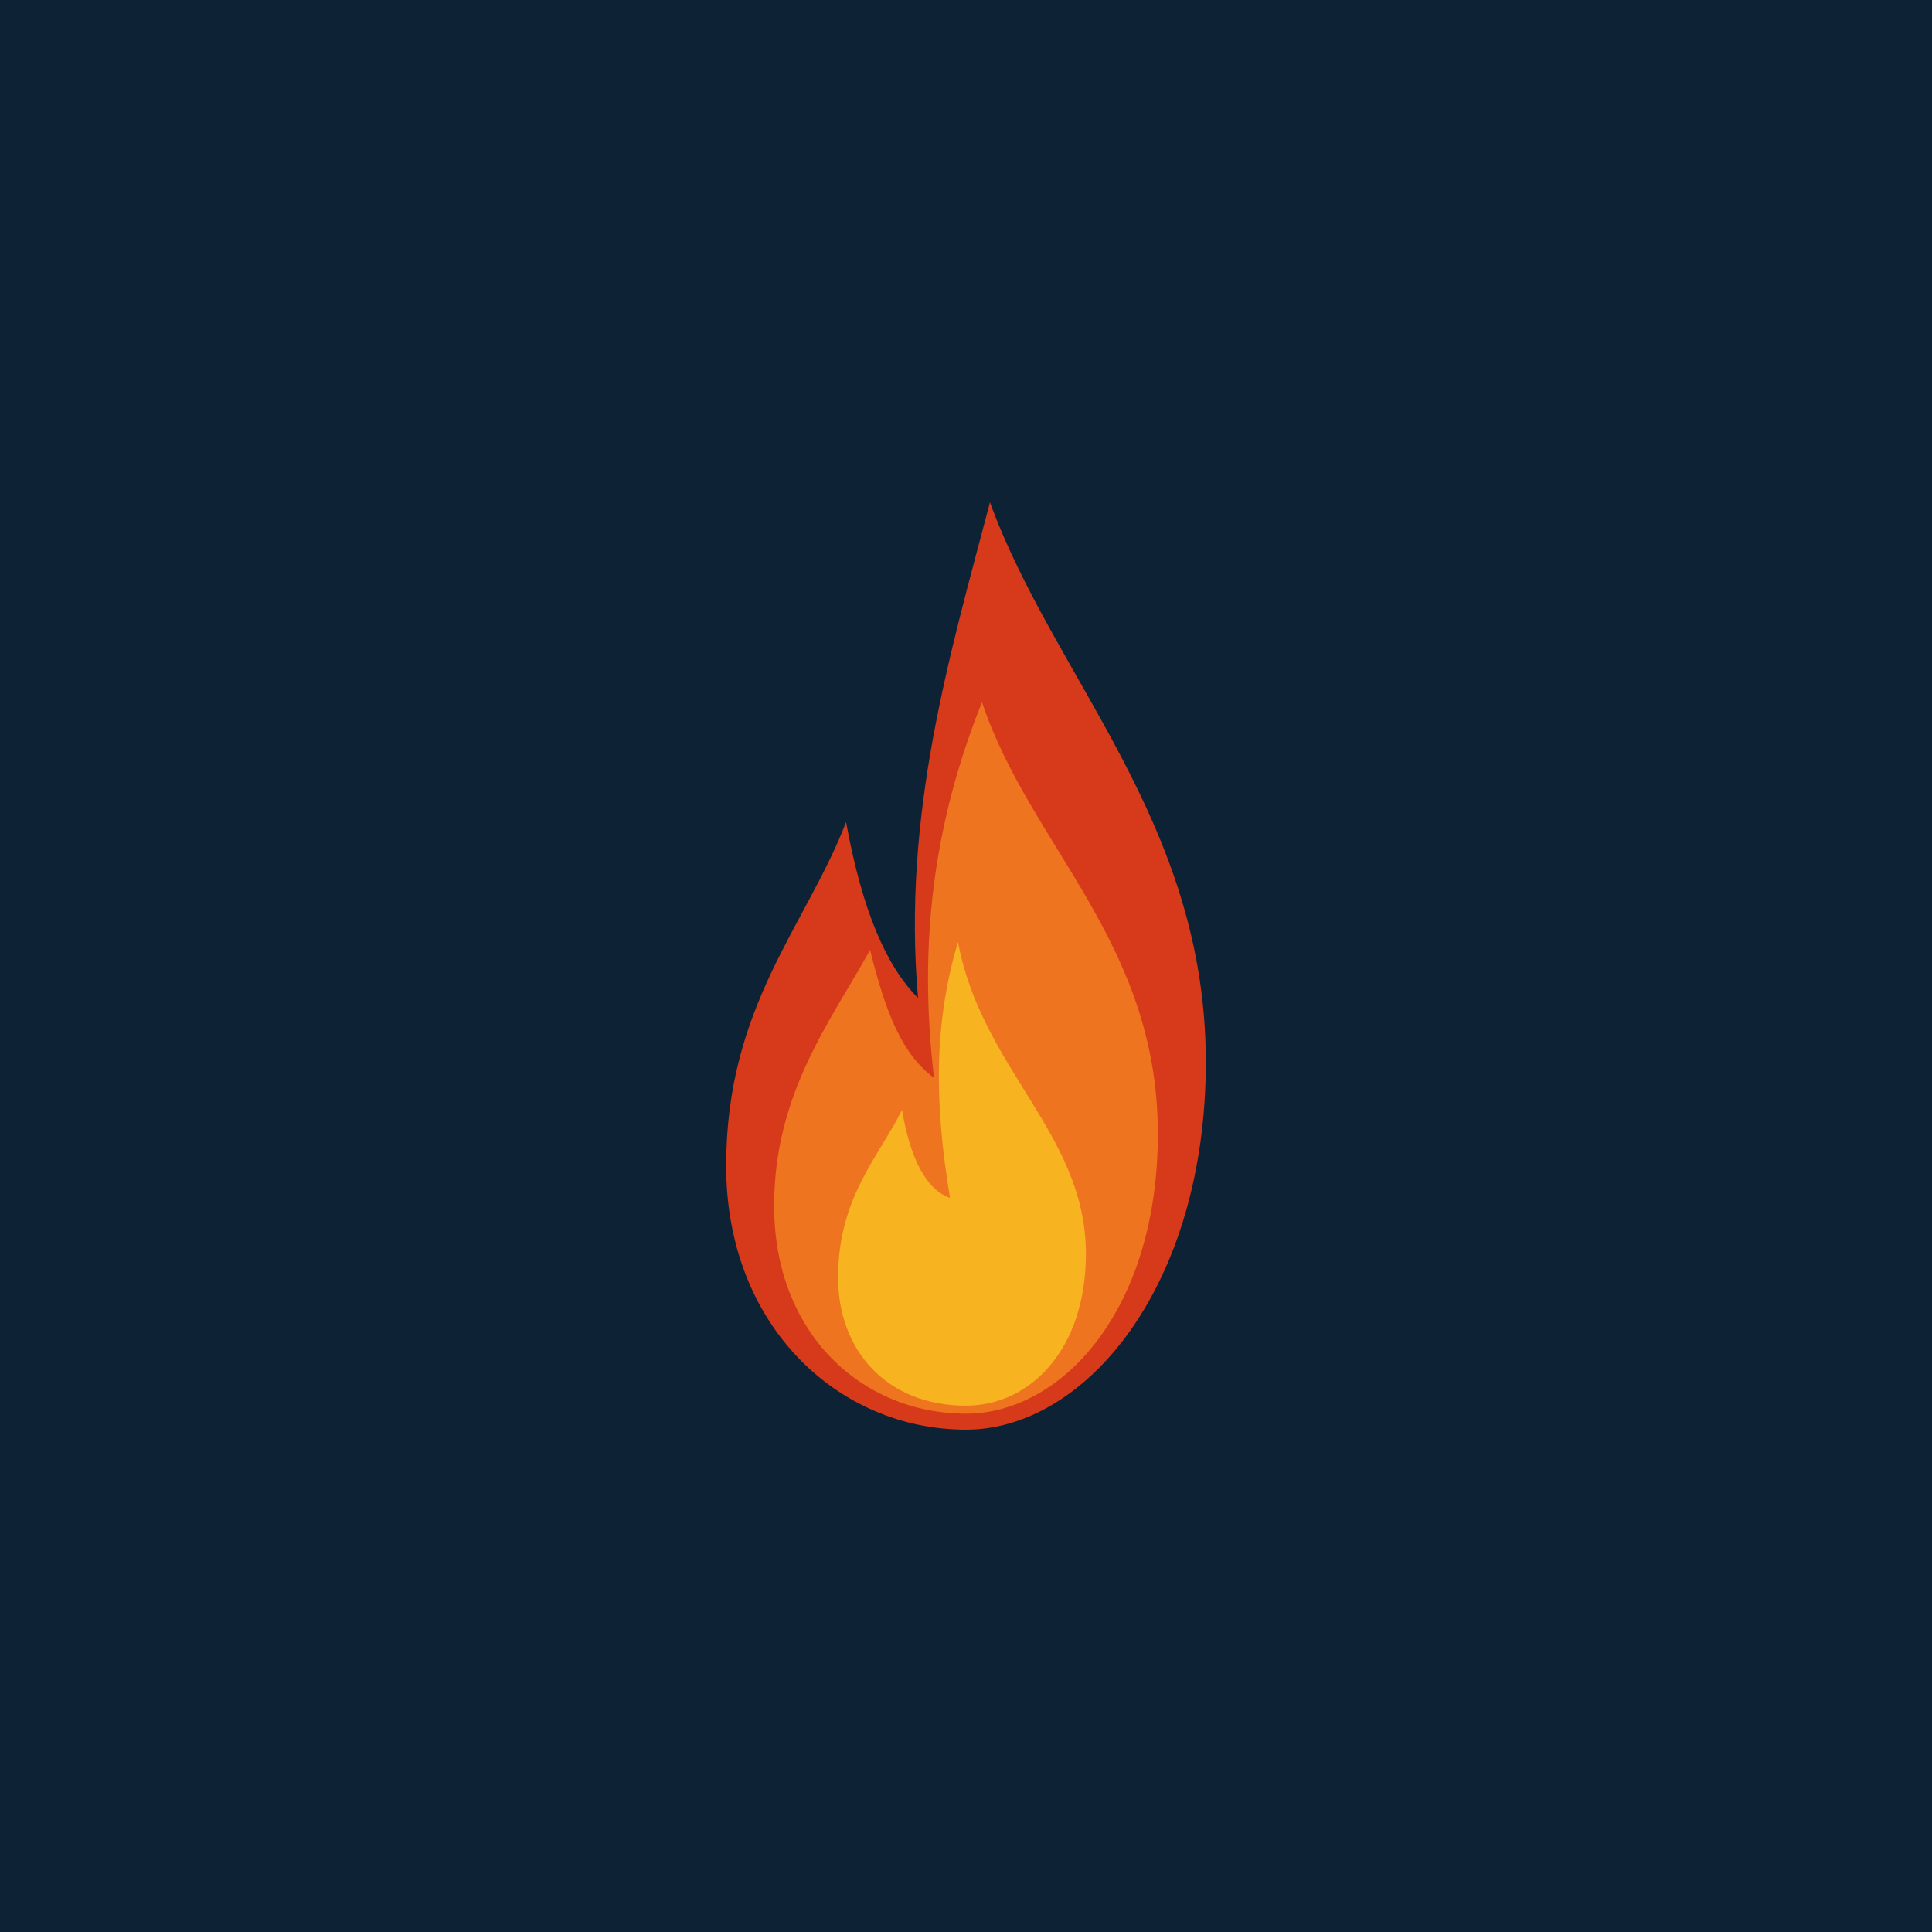
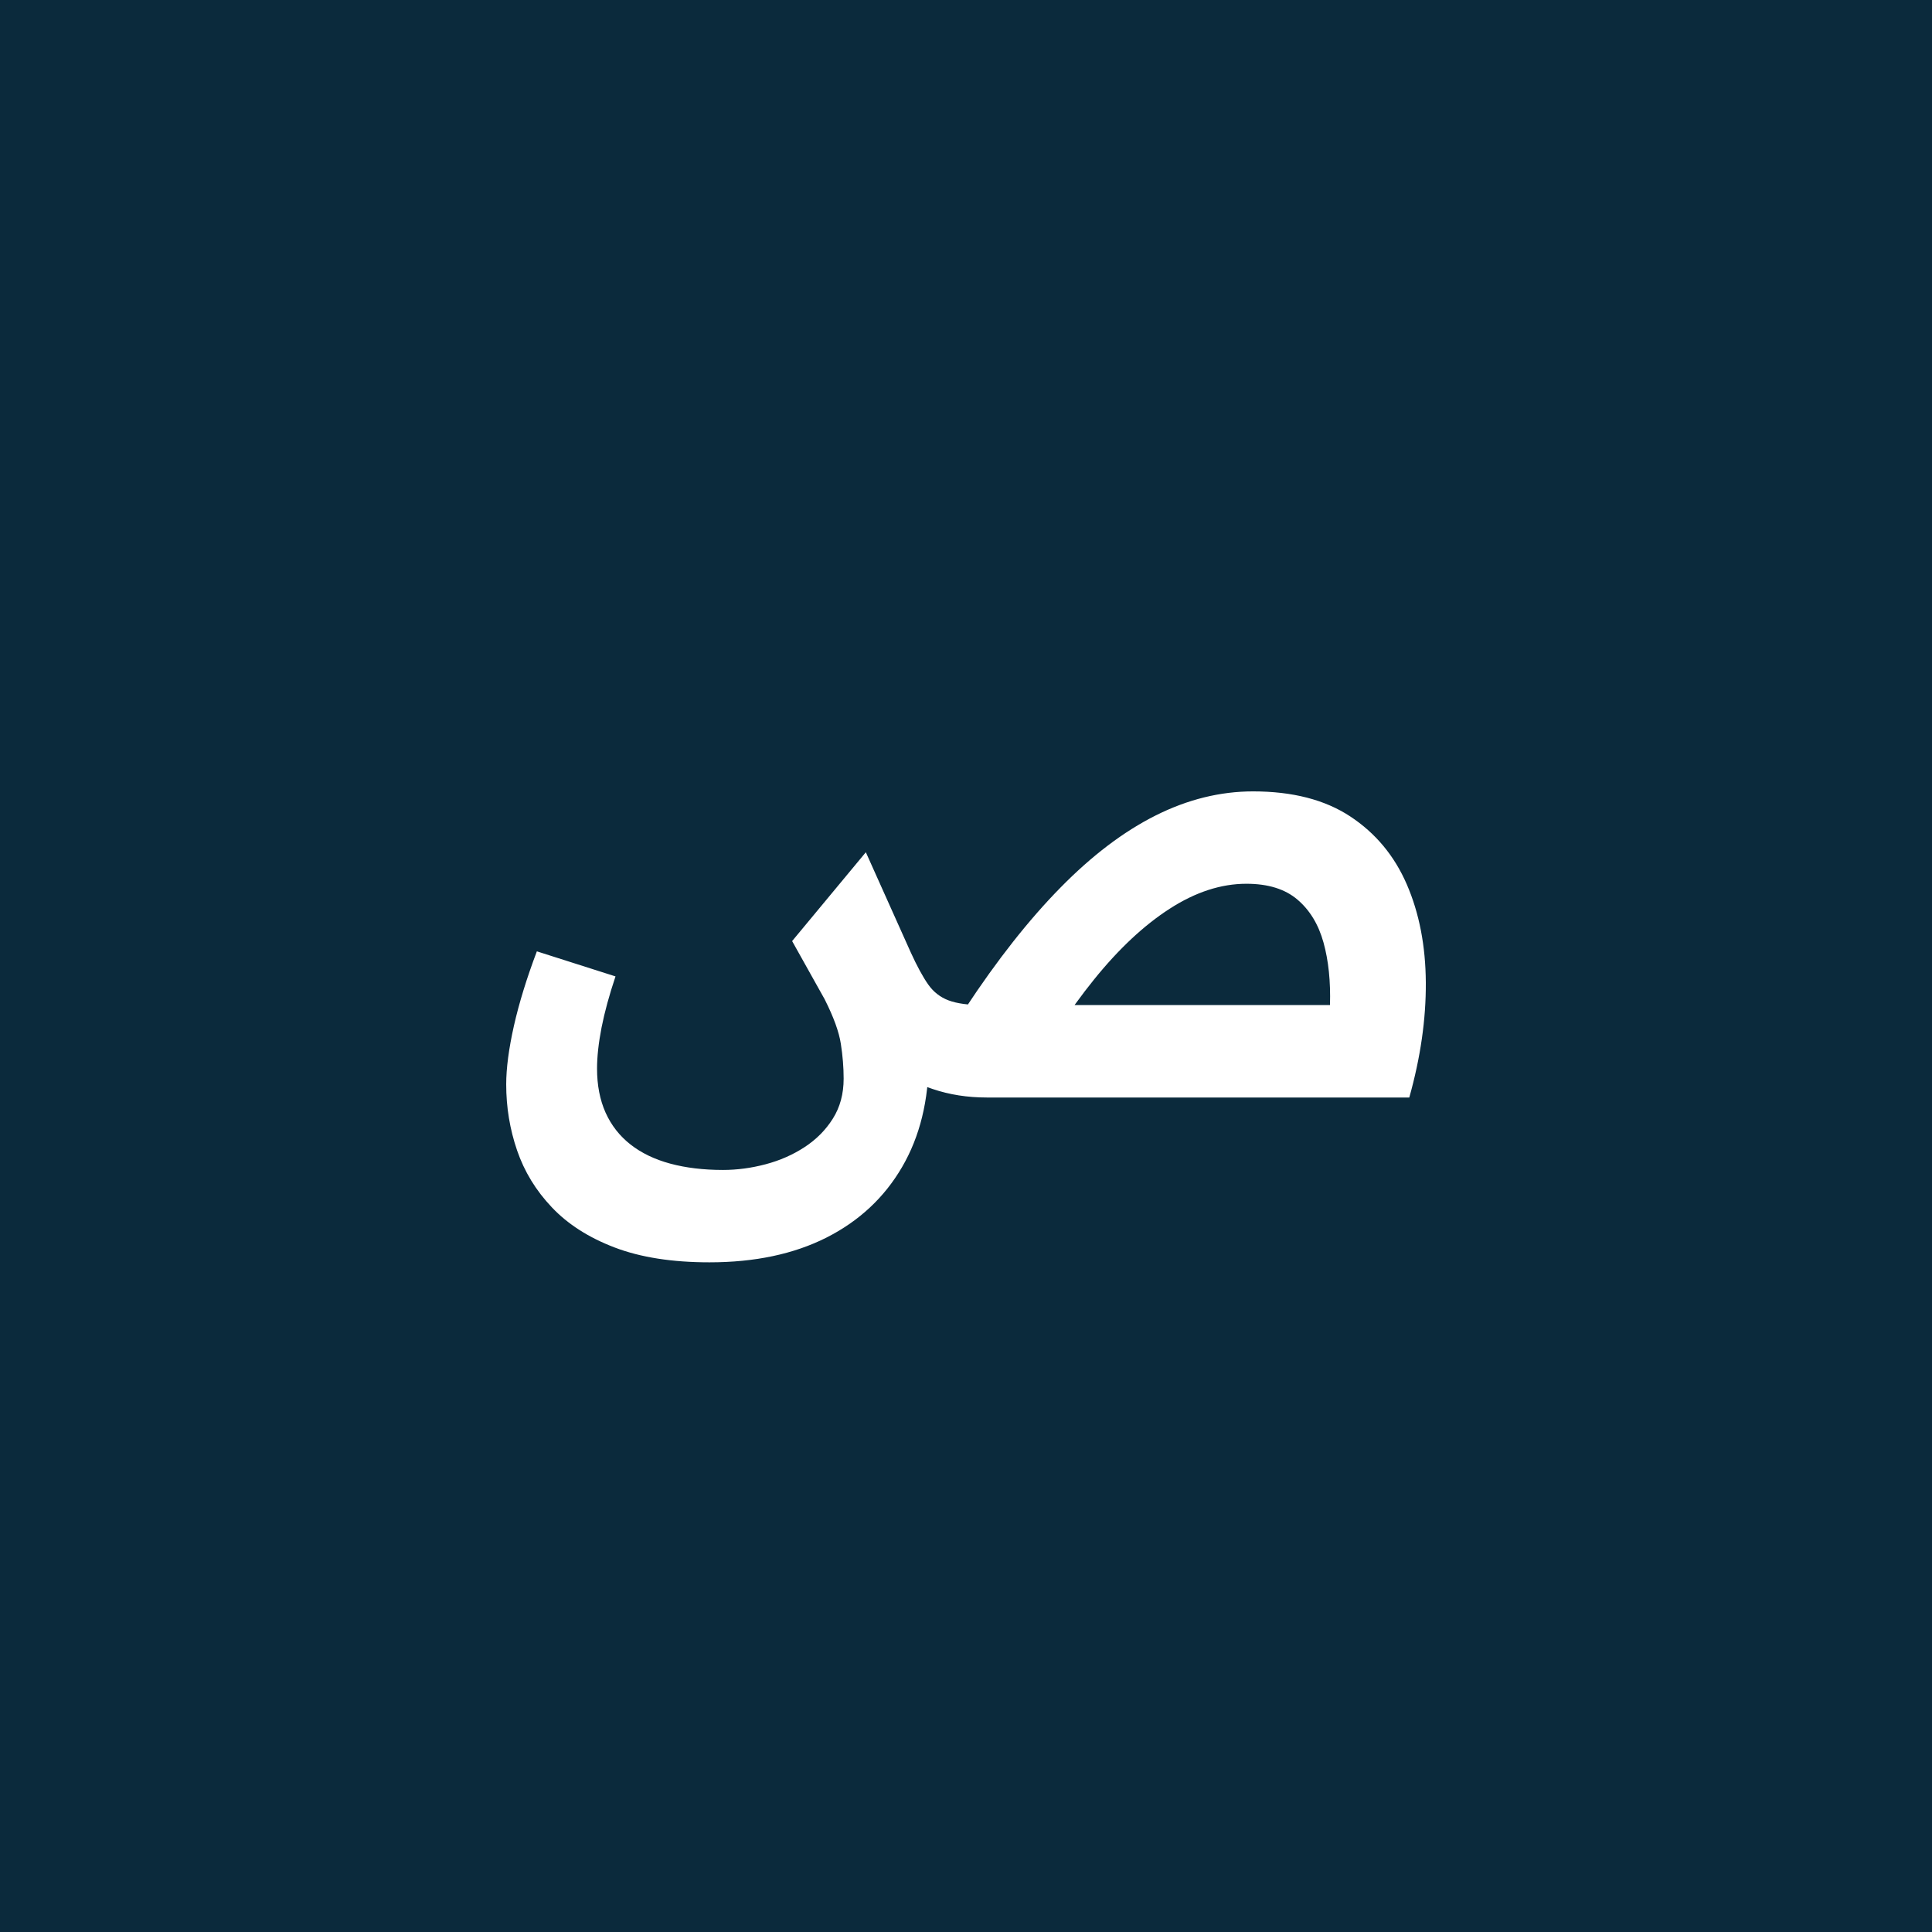
<svg xmlns="http://www.w3.org/2000/svg" viewBox="0 0 1024 1024" role="img" aria-label="SAFI">
-   <rect width="1024" height="1024" fill="#0E2236" />
-   <g transform="translate(342.51 262.00) scale(2.1186)">
-     <path fill="#D63A1A" d="M86 2C102 46 140 82 140 142C140 198 110 234 80 234C48 234 20 208 20 168C20 128 40 108 50 82C54 104 60 118 68 126C64 80 76 40 86 2Z" />
-     <path fill="#EE7420" d="M84 52C96 88 128 112 128 160C128 204 104 230 80 230C54 230 32 210 32 178C32 150 46 132 56 114C60 130 64 140 72 146C68 112 72 82 84 52Z" />
-     <path fill="#F8B320" d="M78 112C84 144 110 160 110 190C110 214 96 228 80 228C60 228 48 214 48 196C48 176 58 166 64 154C66 166 70 174 76 176C72 152 72 132 78 112Z" />
-   </g>
+   <rect width="1024" height="1024" fill="#0B2A3C" />
+   <path fill="#FFFFFF" transform="translate(260.28 581.70) scale(0.35325)" d="M753.7 0V-138.7H1258.7Q1260.3 -191.7 1249 -232.5Q1237.7 -273.3 1209.8 -297Q1182 -320.7 1133.3 -320.7Q1076.3 -320.7 1018.3 -283.3Q960.3 -246 904.5 -176.8Q848.7 -107.7 796.3 -11.3L711.7 -134Q783.3 -242.7 854.2 -314.8Q925 -387 997.2 -423.2Q1069.3 -459.3 1143.3 -459.3Q1232 -459.3 1289 -421.8Q1346 -384.3 1374 -319.7Q1402 -255 1402.5 -172.5Q1403 -90 1377.7 0ZM327.7 247.3Q243.7 247.3 185.3 225Q127 202.7 91.2 164.8Q55.3 127 39 79.3Q22.7 31.7 22.7 -19.7Q22.7 -56 34.3 -107.7Q46 -159.3 68.7 -219.3L186.7 -181.7Q172.7 -140 165.8 -105.2Q159 -70.3 159 -43.3Q159 -6 171.8 22.7Q184.7 51.3 209.2 70.5Q233.7 89.7 268.8 99.2Q304 108.7 348 108.7Q379.7 108.7 411.8 100.2Q444 91.7 470.3 74.5Q496.7 57.3 512.8 31.7Q529 6 529 -28.3Q529 -53.7 524.8 -80.5Q520.7 -107.3 500.7 -147L601.3 -192Q610.3 -181 623.2 -158.8Q636 -136.7 646.3 -110Q656.7 -83.3 656.7 -58.7Q656.7 35.7 616.7 104.3Q576.7 173 503.2 210.2Q429.7 247.3 327.7 247.3ZM743.7 0Q700.3 0 662.7 -12.7Q625 -25.3 594.5 -45.3Q564 -65.3 542.3 -88.5Q520.7 -111.7 509.3 -131.7L451.7 -234.7L562.3 -368L629.7 -217.7Q643.7 -187 655.7 -169.8Q667.7 -152.7 686.5 -145.7Q705.3 -138.7 737 -138.7H753.7V0Z" />
</svg>
